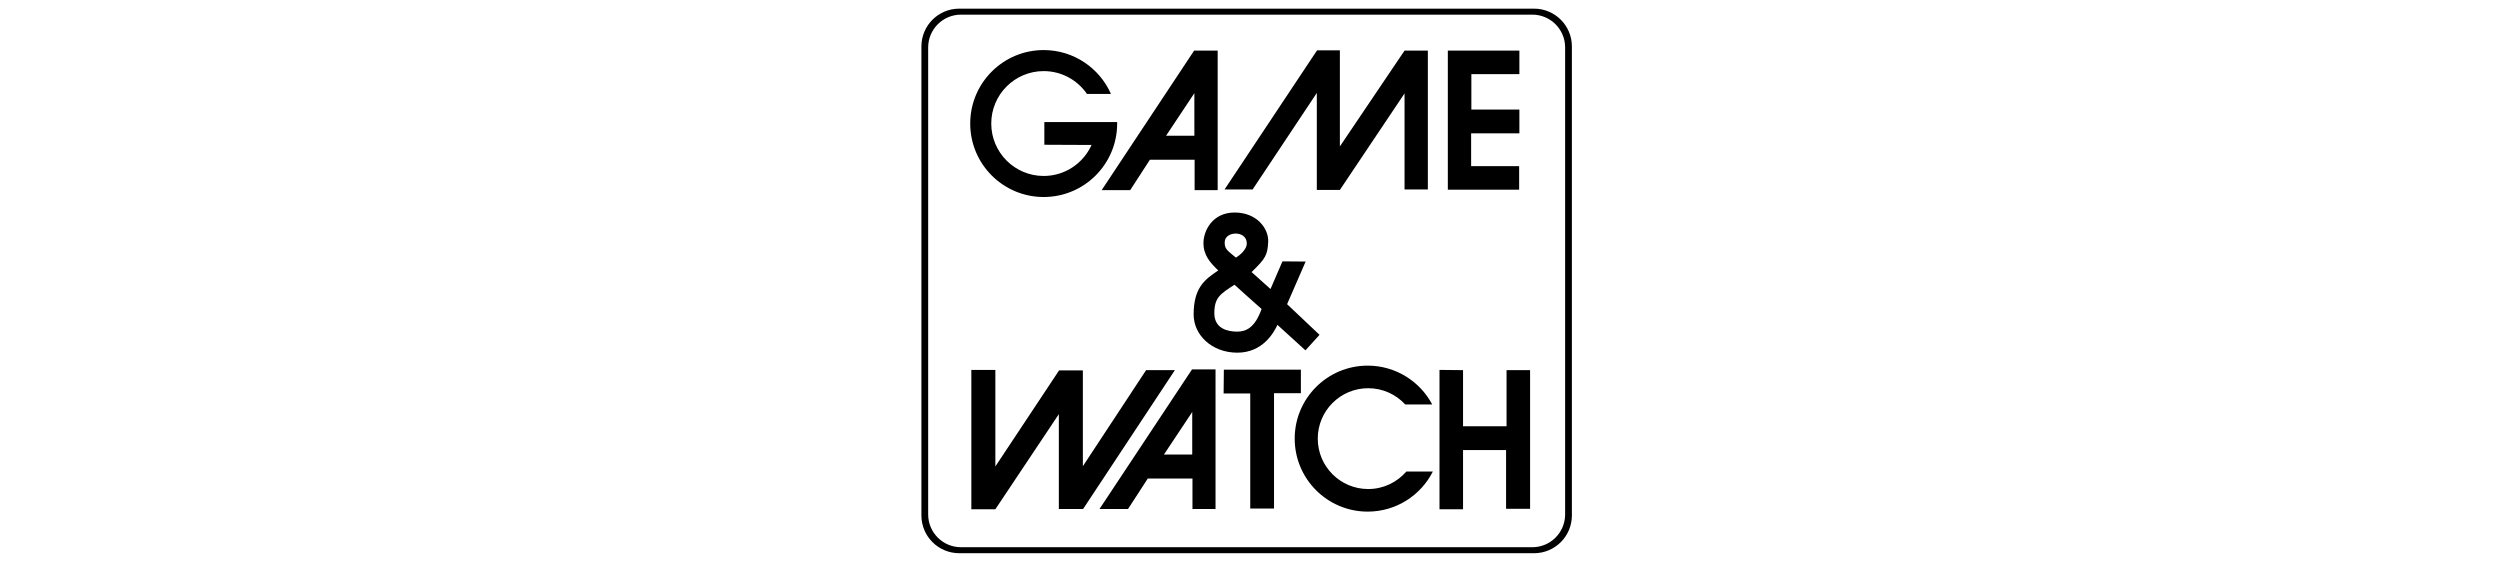
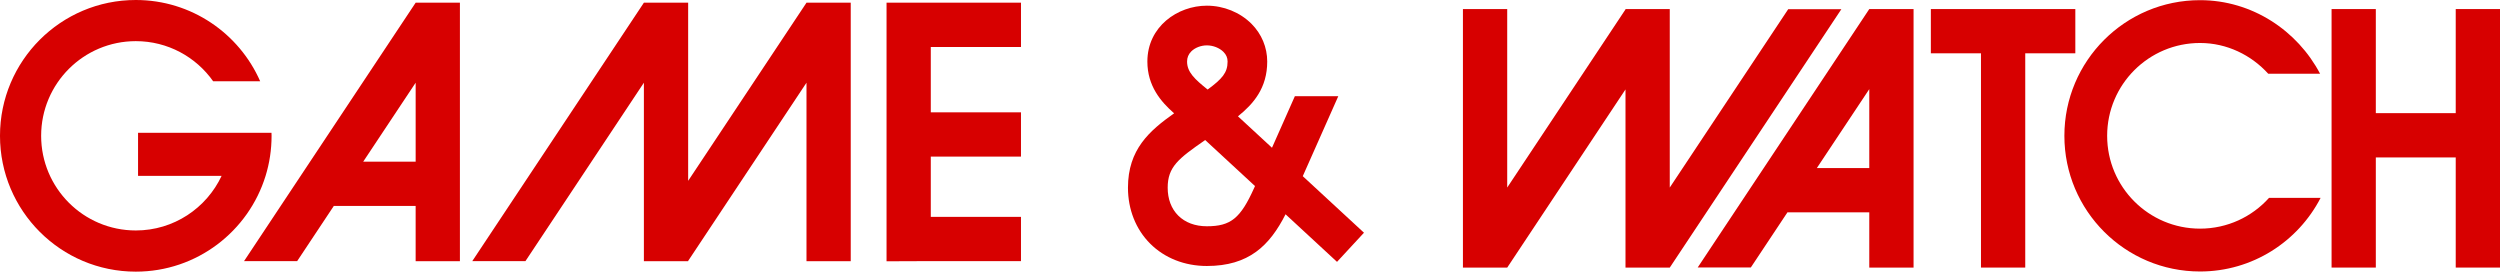
- <svg xmlns="http://www.w3.org/2000/svg" version="1.1" id="Layer_2_1_" x="0px" y="0px" width="566.929px" height="129.21px" viewBox="0 0 566.929 129.21" enable-background="new 0 0 566.929 129.21" xml:space="preserve">
-   <g id="Layer_2_2_">
-     <g>
-       <g>
-         <path d="M291.876,68.978l4.205-9.665l-5.256-0.042l-2.709,6.27l-4.288-3.842c3.194-3.114,3.6-3.842,3.76-6.835     c0.162-2.992-2.547-6.672-7.603-6.672c-5.055,0-7.076,4.165-7.076,6.916c0,2.75,1.496,4.447,3.356,6.227     c-3.114,2.063-5.581,3.962-5.581,9.988c0,4.61,4.084,8.654,9.907,8.654s8.331-4.65,9.098-6.309     c1.941,1.777,6.35,5.781,6.35,5.781l3.194-3.518L291.876,68.978z M280.231,52.964c1.227,0,2.507,0.701,2.507,2.225     c0,1.778-2.467,3.234-2.467,3.234c-2.035-1.685-2.547-1.981-2.547-3.437C277.724,53.529,279.112,52.964,280.231,52.964z      M280.554,75.205c-1.941,0-5.176-0.564-5.176-4.164s1.375-4.389,4.569-6.471c0,0,5.054,4.569,6.146,5.499     C284.558,74.396,282.496,75.205,280.554,75.205z" />
+ <svg xmlns="http://www.w3.org/2000/svg" version="1.2" id="Layer_1" x="0px" y="0px" width="560.653" height="60.92" viewBox="0 0 560.653 60.92" xml:space="preserve">
+   <defs id="defs29" />
+   <g id="g3383" transform="matrix(1.913392,0,0,1.913392,-20.3577,-18.94208)" style="fill:#d70000;fill-opacity:1">
+     <g transform="translate(-473.2422,-349.4343)" id="g3348" style="fill:#d70000;fill-opacity:1">
+       <g id="g3361" style="fill:#d70000;fill-opacity:1">
+         <path d="m 508.865,368.859 c -2.007,-2.846 -5.319,-4.702 -9.065,-4.702 -6.131,0 -11.096,4.968 -11.096,11.095 0,6.126 4.965,11.094 11.096,11.094 4.447,0 8.285,-2.621 10.056,-6.401 l -9.794,0 0,-5.045 15.641,0 c 0.005,0.119 0.009,0.235 0.009,0.352 0,1.631 -0.244,3.209 -0.701,4.692 -2.001,6.499 -8.054,11.229 -15.211,11.229 -8.791,0 -15.919,-7.131 -15.919,-15.921 0,-8.793 7.128,-15.918 15.919,-15.918 6.515,0 12.113,3.919 14.576,9.525 l -5.511,0 z" id="path68" style="fill:#d70000;fill-opacity:1;fill-rule:nonzero;stroke:none" />
+         <path d="m 532.599,359.649 0,0.001 -20.113,30.288 6.226,0 4.296,-6.469 9.59,0 0,6.481 5.188,0 0,-30.301 -5.188,0 z m -6.146,18.631 6.146,-9.252 0,9.252 -6.146,0 z" id="path70" style="fill:#d70000;fill-opacity:1;fill-rule:nonzero;stroke:none" />
+         <path d="m 578.408,359.649 0,0.001 -13.87,20.879 0,-20.88 -5.188,0 0,10e-4 -20.114,30.288 6.232,0 13.881,-20.91 0,20.922 5.188,0 0,-0.036 13.87,-20.886 0,20.922 5.186,0 0,-30.301 -5.186,0 z" id="path72" style="fill:#d70000;fill-opacity:1;fill-rule:nonzero;stroke:none" />
+         <path d="m 603.548,364.838 0,-5.189 -15.758,0 0,30.309 5.186,-0.02 10.571,0 0,-5.189 -10.571,0 0,-7.062 10.571,0 0,-5.186 -10.571,0 0,-7.662 10.571,0 z" id="path74" style="fill:#d70000;fill-opacity:1;fill-rule:nonzero;stroke:none" />
      </g>
    </g>
-     <polygon points="277.696,42.962 298.669,11.42 303.846,11.42 303.846,33.203 318.511,11.474 323.796,11.474 323.796,42.962    318.511,42.962 318.511,21.179 303.846,43.07 298.617,43.07 298.617,21.072 284.059,42.962  " />
-     <polygon points="328.326,43.016 328.326,11.474 344.554,11.474 344.554,16.812 333.664,16.812 333.664,24.846 344.554,24.846    344.554,30.238 333.609,30.238 333.609,37.678 344.5,37.678 344.5,43.016  " />
-     <g>
-       <g>
-         <path d="M270.795,11.474l-20.974,31.65h6.471l4.475-6.902h10.137v6.902h5.229v-31.65H270.795z M270.849,30.777h-6.416     l6.416-9.651V30.777z" />
-       </g>
-     </g>
-     <g>
-       <g>
-         <path d="M270.31,83.774l-20.974,31.649h6.47l4.475-6.901h10.137v6.901h5.23V83.774H270.31z M270.364,103.078h-6.416l6.416-9.652     V103.078z" />
-       </g>
-     </g>
-     <g>
-       <g>
-         <path d="M253.336,27.68h-16.509v5.146l10.705,0.048c-1.858,4.143-6.019,7.029-10.854,7.029c-6.566,0-11.889-5.323-11.889-11.889     s5.323-11.889,11.889-11.889c4.078,0,7.675,2.053,9.817,5.181l5.436-0.005c-2.582-5.857-8.439-9.947-15.252-9.947     c-9.201,0-16.661,7.459-16.661,16.661c0,9.202,7.459,16.661,16.661,16.661c9.202,0,16.661-7.459,16.661-16.661     C253.339,27.902,253.338,27.791,253.336,27.68z" />
-       </g>
-     </g>
-     <rect x="236.827" y="27.649" fill="none" width="16.795" height="5.257" />
-     <rect x="240.952" y="21.341" fill="none" width="16.283" height="3.316" />
-     <g>
-       <g>
-         <path d="M318.919,106.932c-2.096,2.429-5.197,3.966-8.656,3.966c-6.313,0-11.432-5.117-11.432-11.432     c0-6.313,5.117-11.43,11.432-11.43c3.324,0,6.316,1.42,8.404,3.686l6.119-0.002c-2.779-5.238-8.289-8.805-14.633-8.805     c-9.142,0-16.552,7.41-16.552,16.551c0,9.144,7.41,16.554,16.552,16.554c6.459,0,12.053-3.698,14.779-9.091L318.919,106.932z" />
-       </g>
-     </g>
-     <polygon points="220.274,83.884 220.274,115.481 225.72,115.481 240.116,93.916 240.116,115.427 245.616,115.427 266.428,83.939    259.904,83.939 245.562,105.722 245.562,83.994 240.17,83.994 225.72,105.776 225.72,83.884  " />
-     <polygon points="277.535,83.833 295.003,83.833 295.003,89.169 288.912,89.169 288.912,115.32 283.519,115.32 283.519,89.223    277.481,89.223  " />
-     <polygon points="326.437,83.884 326.437,115.482 331.777,115.482 331.777,102.056 341.535,102.056 341.535,115.375 346.98,115.375    346.98,83.939 341.642,83.939 341.642,96.666 331.777,96.666 331.777,83.939  " />
-     <g>
-       <g>
-         <path d="M347.888,1.961H217.522c-4.734,0-8.573,3.838-8.573,8.573V116.88c0,4.734,3.838,8.572,8.573,8.572h130.366     c4.734,0,8.572-3.838,8.572-8.572V10.534C356.46,5.8,352.623,1.961,347.888,1.961z M354.927,116.654     c0,4.109-3.332,7.441-7.439,7.441H217.923c-4.109,0-7.441-3.332-7.441-7.441V10.761c0-4.109,3.332-7.441,7.441-7.441h129.565     c4.107,0,7.439,3.332,7.439,7.441V116.654z" />
-       </g>
+     <path d="m 163.333,30.547 c 1.663,-3.743 4.16,-9.369 4.16,-9.369 l -5.089,0 -2.679,6.039 -3.989,-3.684 c 1.826,-1.468 3.43,-3.324 3.43,-6.42 0,-1.661 -0.657,-3.231 -1.841,-4.421 -1.355,-1.351 -3.261,-2.126 -5.237,-2.126 -3.424,0 -6.969,2.449 -6.969,6.548 0,2.855 1.573,4.7 3.134,6.066 -2.891,2.047 -5.409,4.228 -5.409,8.724 0,2.551 0.924,4.872 2.599,6.548 1.689,1.691 4.048,2.623 6.645,2.623 4.918,0 7.357,-2.38 9.226,-6.06 l 6.032,5.576 3.16,-3.415 -7.174,-6.628 z M 150.26,15.928 c 0.439,-0.44 1.143,-0.71 1.829,-0.71 0.731,0 1.475,0.292 1.946,0.762 0.326,0.325 0.485,0.694 0.485,1.133 0,1.306 -0.626,2.018 -2.337,3.283 -1.496,-1.198 -2.411,-2.033 -2.411,-3.283 0,-0.465 0.16,-0.855 0.489,-1.185 m 7.379,15.988 c -1.605,3.576 -2.745,4.503 -5.55,4.503 -1.377,0 -2.535,-0.436 -3.357,-1.252 -0.809,-0.811 -1.234,-1.939 -1.234,-3.263 0,-2.445 1.256,-3.414 4.35,-5.558 0.016,-0.01 0.034,-0.024 0.045,-0.034 l 5.839,5.394 -0.092,0.21 z" id="path86" style="fill:#d70000;fill-opacity:1;fill-rule:nonzero;stroke:none" />
+     <g transform="translate(-473.2422,-346.6094)" id="g3354" style="fill:#d70000;fill-opacity:1">
+       <path style="fill:#d70000;fill-opacity:1;fill-rule:nonzero;stroke:none" id="path76" d="m 702.973,357.571 0,0 -20.111,30.289 6.226,0 4.296,-6.468 9.589,0 0,6.482 5.19,0 0,-30.304 -5.19,0 z m -6.146,18.635 6.146,-9.251 0,9.251 -6.146,0 z" />
+       <path style="fill:#d70000;fill-opacity:1;fill-rule:nonzero;stroke:none" id="path78" d="m 660.536,387.875 0,-0.001 13.864,-20.885 0,20.886 5.188,0 0,-10e-4 0,0 20.114,-30.289 -6.229,0 -13.885,20.906 0,-20.92 -5.188,0 0,0.04 -13.864,20.88 0,-20.92 -5.19,0 0,30.304 5.19,0 z" />
+       <path style="fill:#d70000;fill-opacity:1;fill-rule:nonzero;stroke:none" id="path80" d="m 771.708,357.571 0,12.2 -9.366,0 0,-12.2 -5.186,0 0,30.299 5.186,0 0,-12.908 9.366,0 0,12.908 5.189,0 0,-30.299 -5.189,0 z" />
+       <path style="fill:#d70000;fill-opacity:1;fill-rule:nonzero;stroke:none" id="path82" d="m 727.123,357.571 -16.933,0 0,5.186 5.874,0 0,25.113 5.189,0 0,-25.113 5.87,0 0,-5.186 z" />
+       <path style="fill:#d70000;fill-opacity:1;fill-rule:nonzero;stroke:none" id="path84" d="m 749.824,379.704 c -1.992,2.214 -4.874,3.603 -8.086,3.603 -6.013,0 -10.885,-4.871 -10.885,-10.879 0,-6.01 4.872,-10.881 10.885,-10.881 3.161,0 6.01,1.421 7.995,3.605 l 6.077,0 c -2.656,-5.053 -7.963,-8.623 -14.072,-8.623 -8.78,0 -15.898,7.119 -15.898,15.899 0,8.779 7.117,15.901 15.898,15.901 6.154,0 11.489,-3.51 14.131,-8.625 l -6.045,0 z" />
    </g>
  </g>
</svg>
